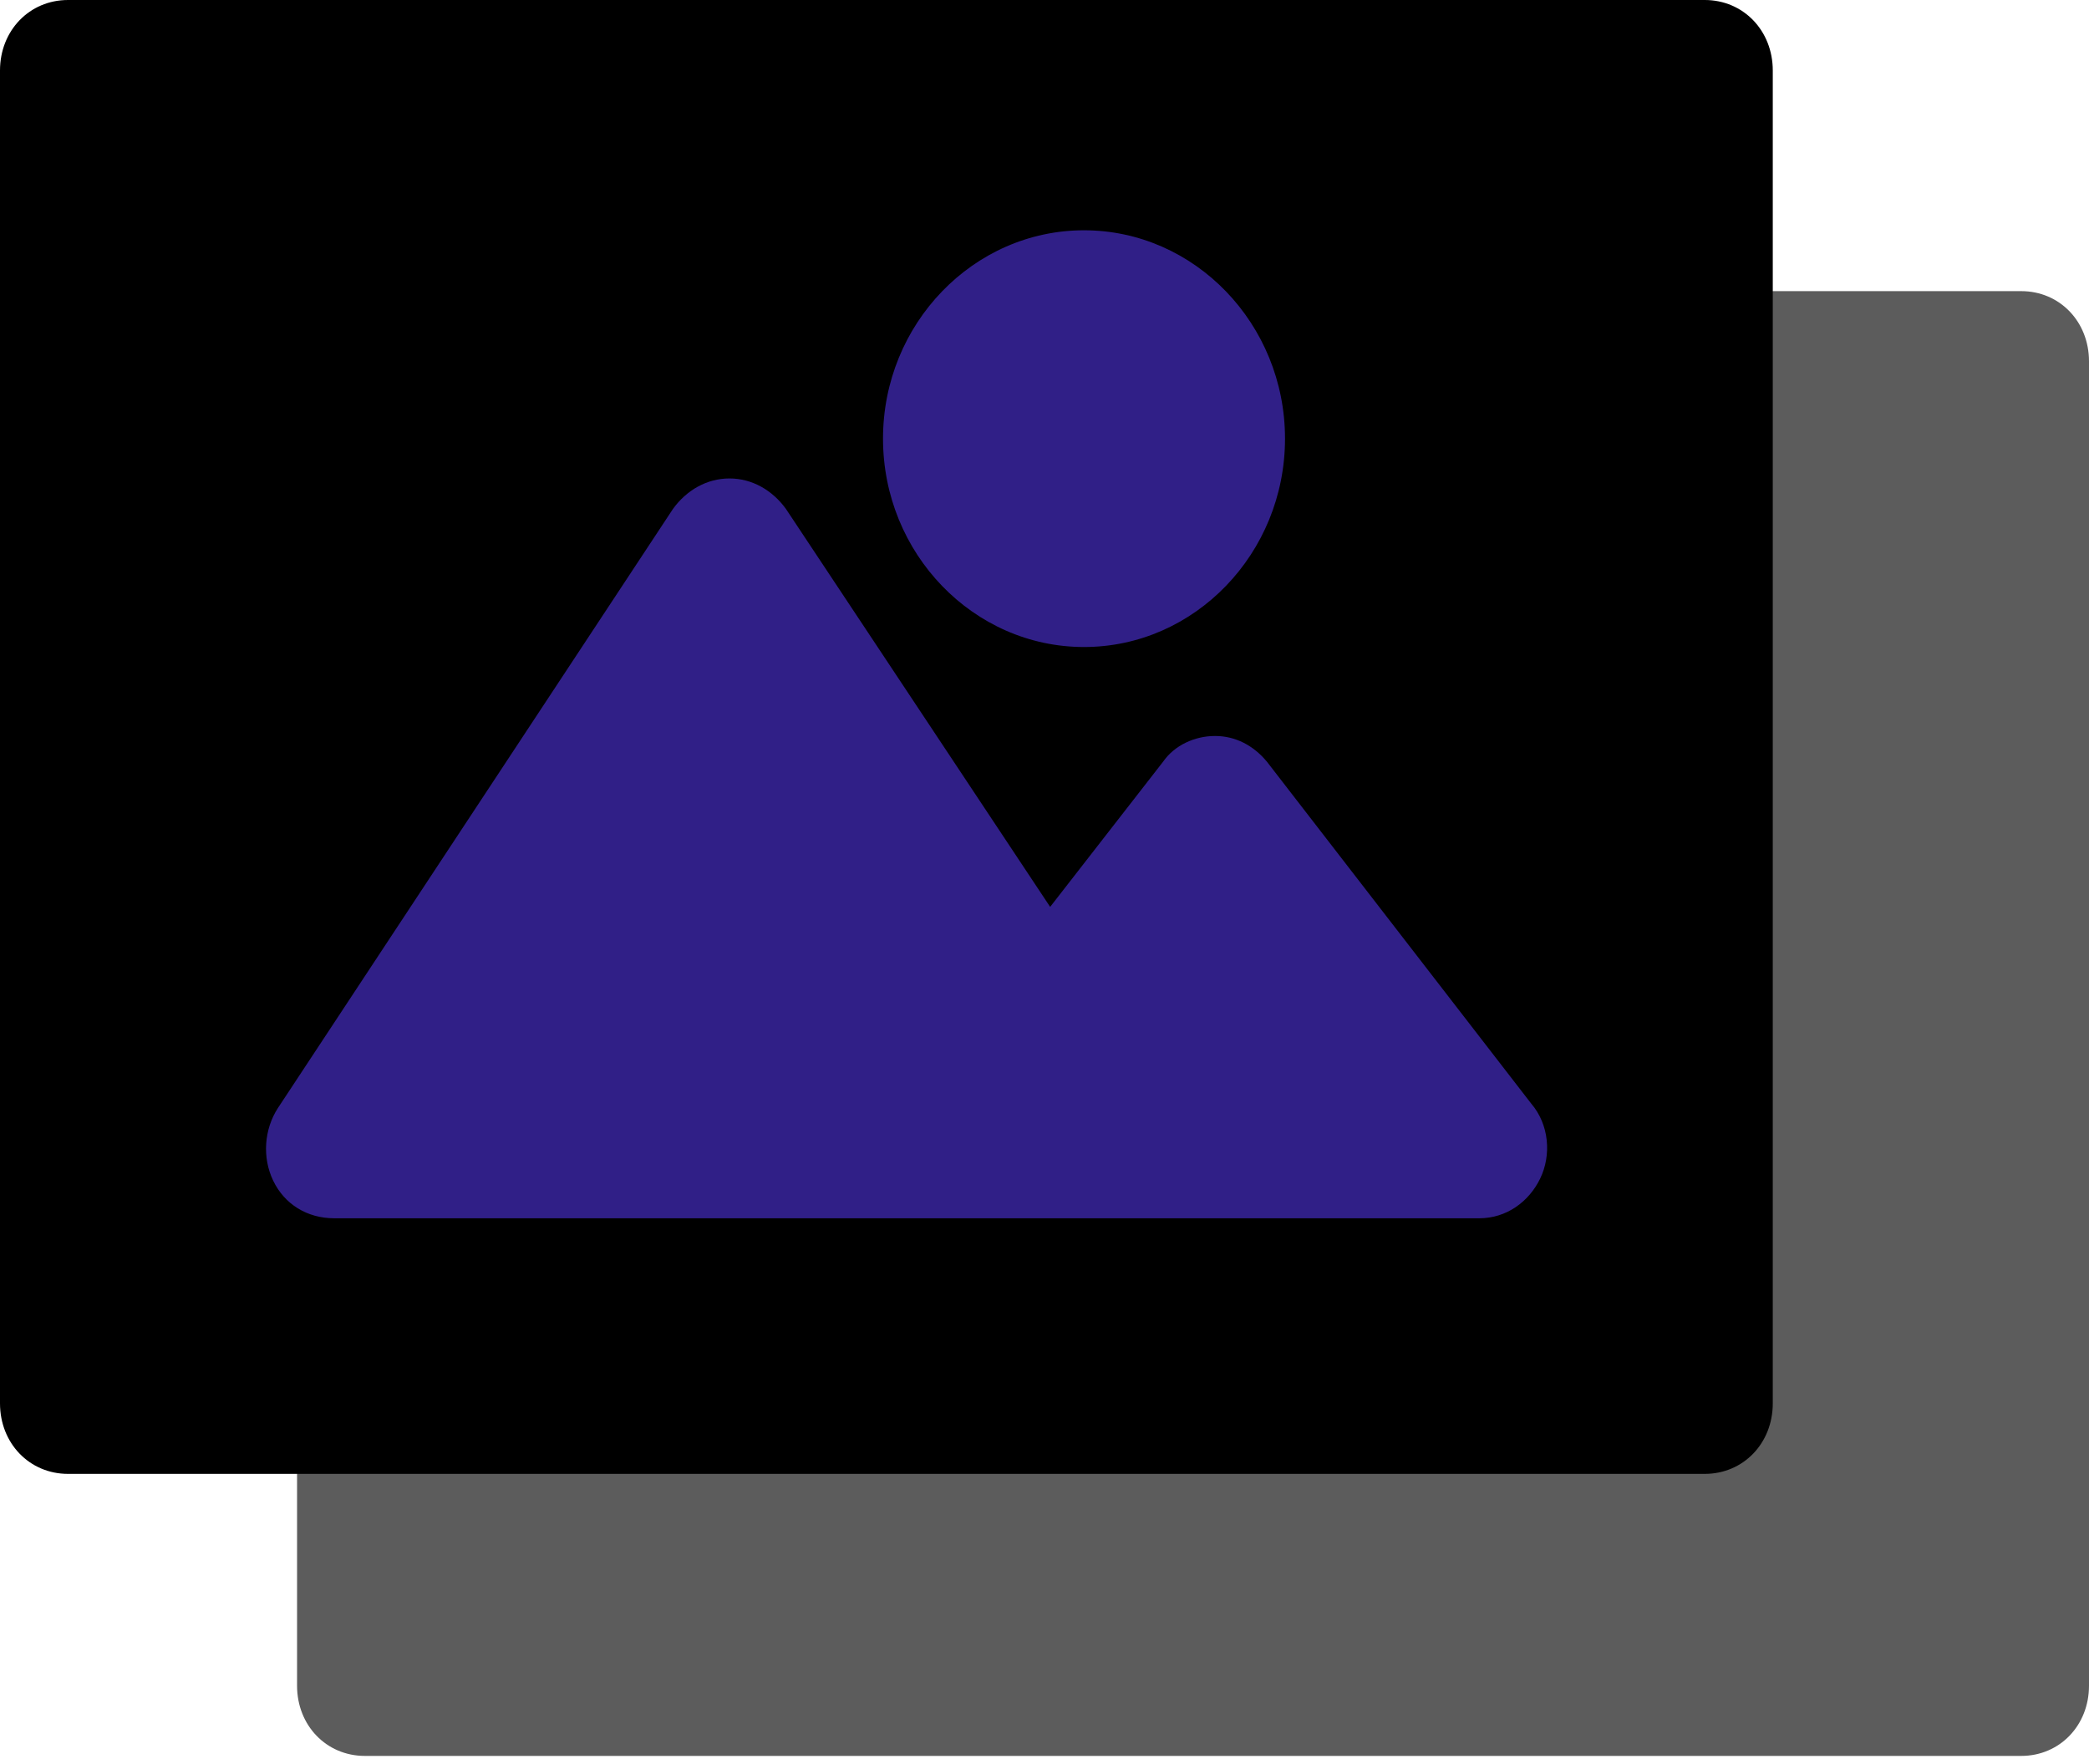
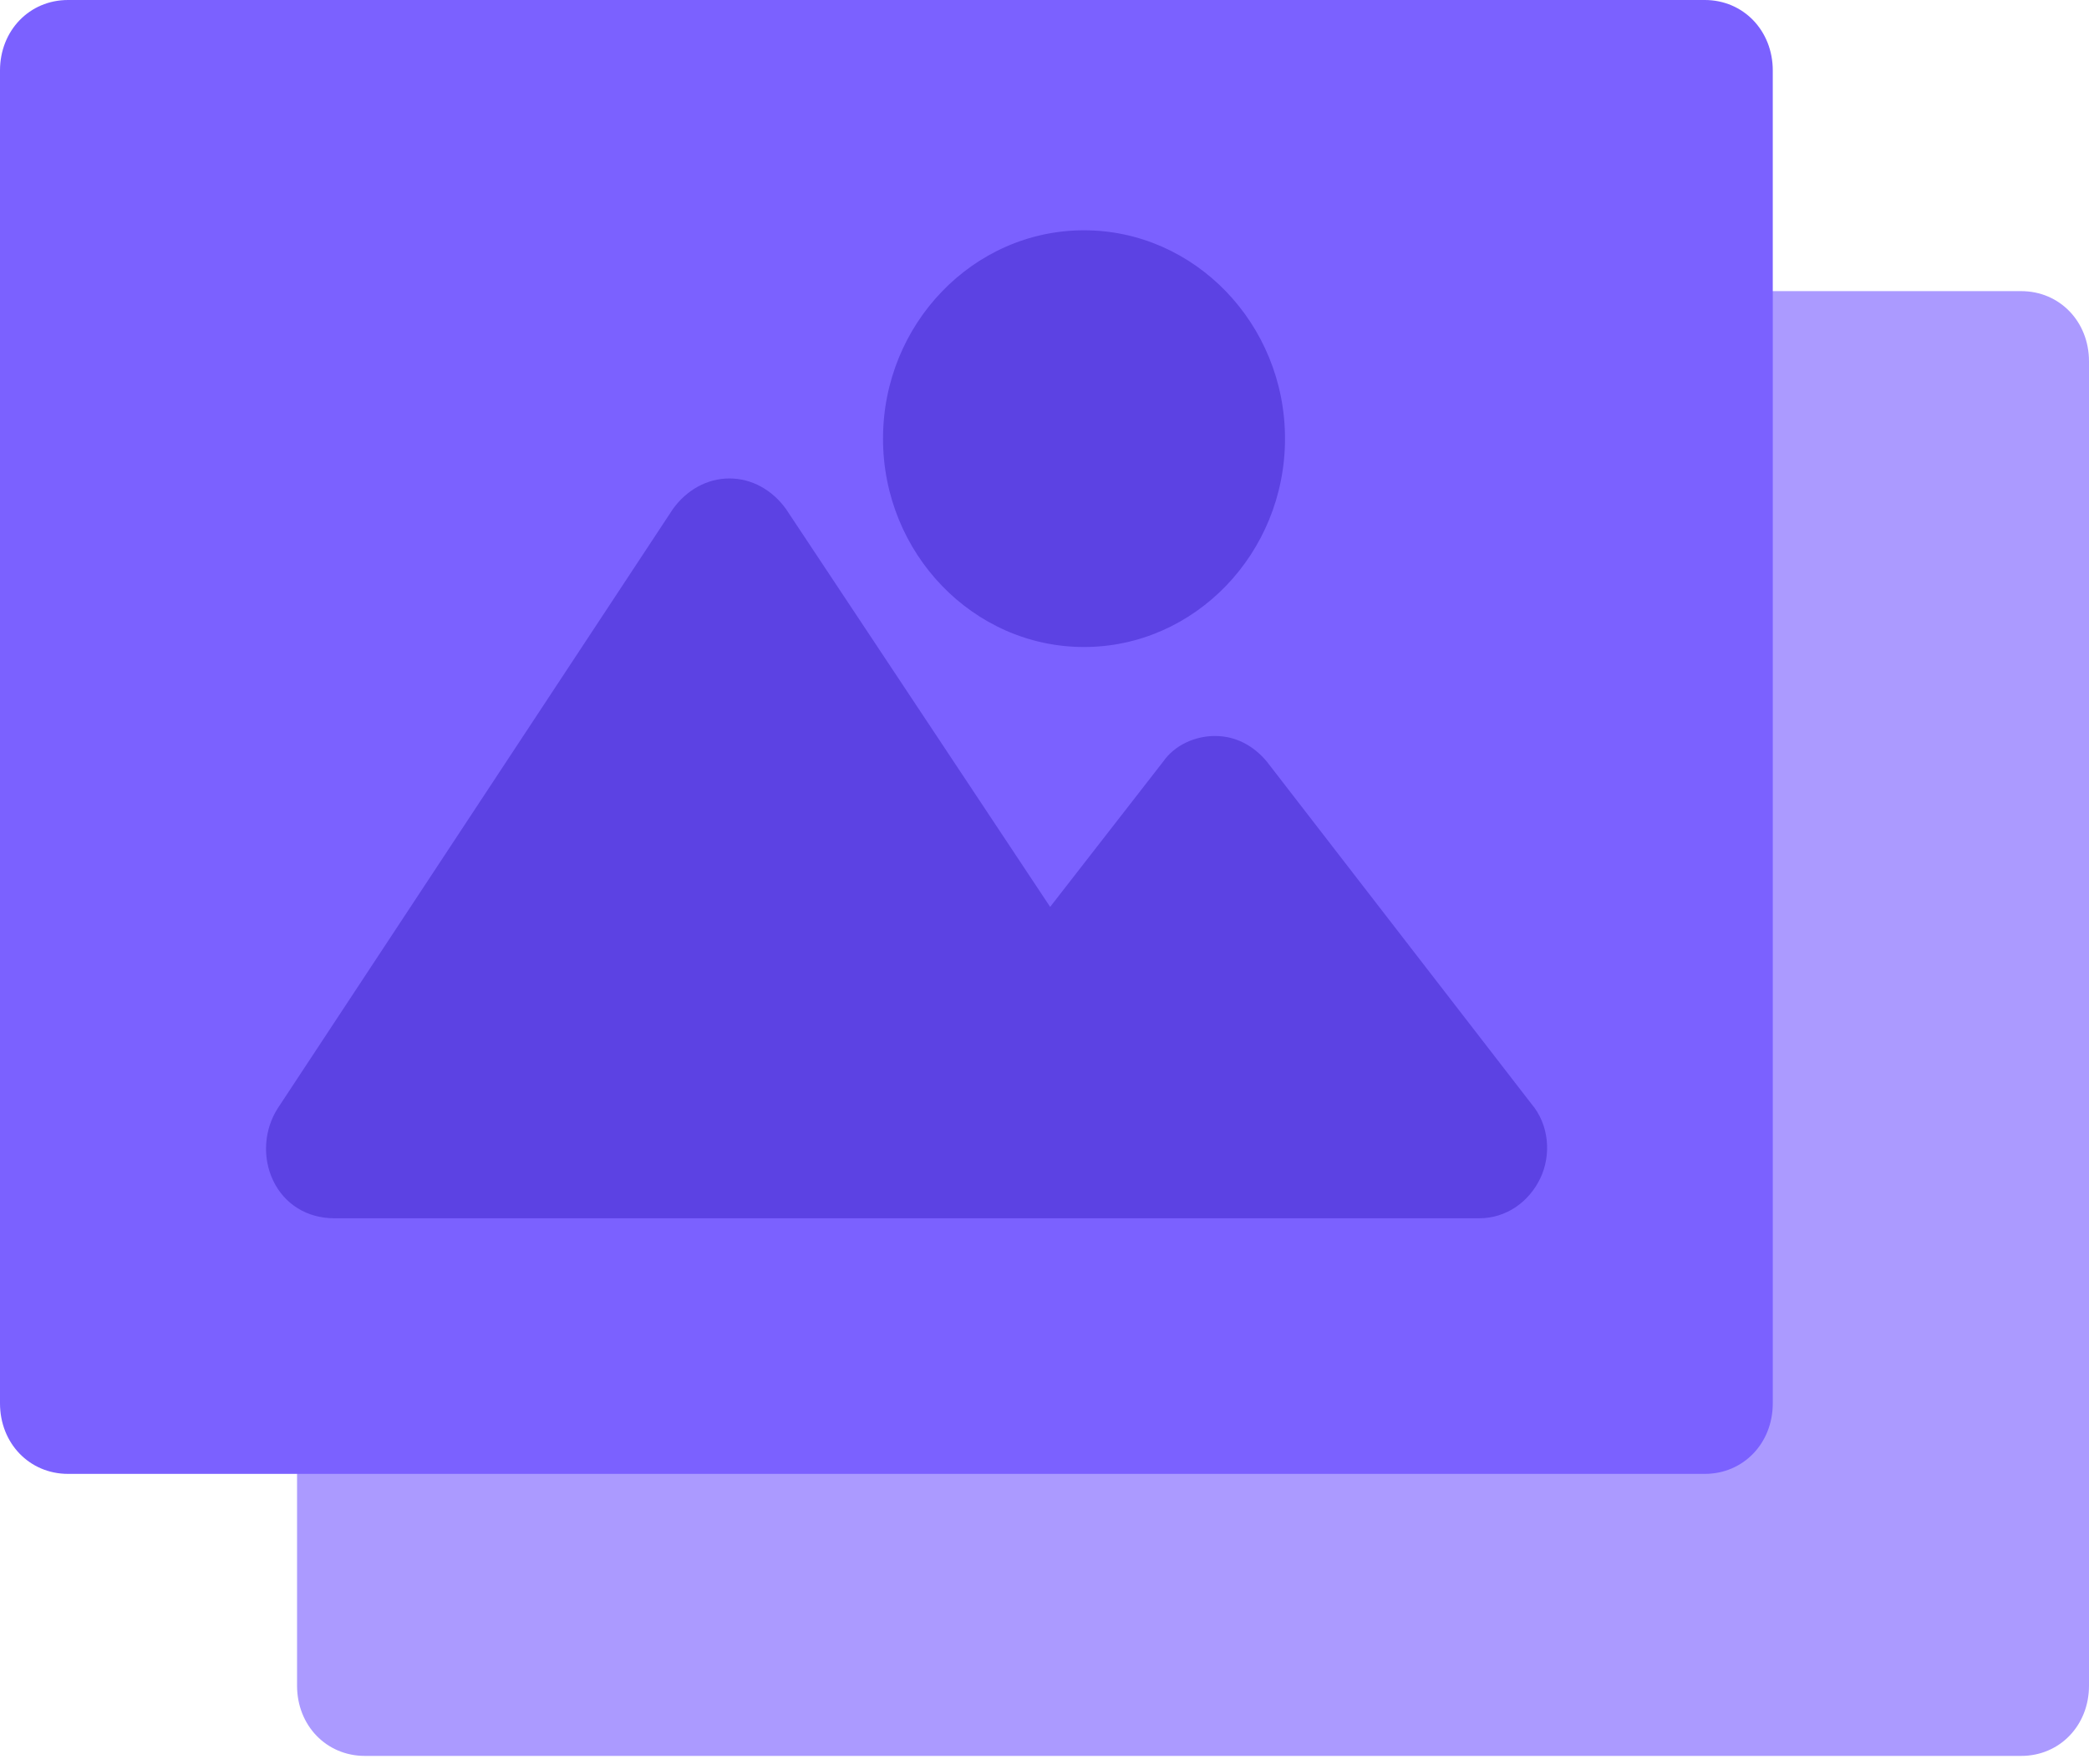
<svg xmlns="http://www.w3.org/2000/svg" width="218" height="184" viewBox="0 0 218 184">
-   <path d="M210.926 30.381H183.1V145.144C183.1 149.295 180.035 152.469 176.026 152.469H31V175.91C31 180.061 34.066 183.235 38.074 183.235H210.926C214.935 183.235 218 180.061 218 175.91V37.706C218 33.555 214.935 30.381 210.926 30.381Z" fill="currentColor" fill-opacity="0.64" />
-   <path d="M177.903 153.804C181.925 153.804 185 150.615 185 146.445V31.153V7.359C185 3.189 181.924 0 177.903 0H7.097C3.076 0 0 3.189 0 7.359V146.445C0 150.615 3.076 153.804 7.097 153.804H32.41H177.903Z" fill="currentColor" />
+   <path d="M210.926 30.381H183.1V145.144C183.1 149.295 180.035 152.469 176.026 152.469H31V175.91C31 180.061 34.066 183.235 38.074 183.235H210.926C214.935 183.235 218 180.061 218 175.91V37.706C218 33.555 214.935 30.381 210.926 30.381Z" fill="#7B61FF" fill-opacity="0.64" />
+   <path d="M177.903 153.804C181.925 153.804 185 150.615 185 146.445V31.153V7.359C185 3.189 181.924 0 177.903 0H7.097C3.076 0 0 3.189 0 7.359V146.445C0 150.615 3.076 153.804 7.097 153.804H32.41H177.903Z" fill="#7B61FF" />
  <path d="M134.099 45.775C134.099 33.803 124.672 24.031 113.124 24.031C101.576 24.031 92.148 33.803 92.148 45.775C92.148 57.746 101.576 67.518 113.124 67.518C124.672 67.518 134.099 57.746 134.099 45.775Z" fill="#4B31D3" fill-opacity="0.64" />
  <path d="M76.123 49.928C73.766 49.928 71.645 51.15 70.231 53.104L28.988 115.648C27.573 117.847 27.338 120.778 28.516 123.222C29.695 125.665 32.051 127.131 34.879 127.131H99.219H154.368C157.196 127.131 159.553 125.421 160.731 122.977C161.909 120.534 161.674 117.358 159.788 115.159L132.214 79.49C130.8 77.78 128.915 76.802 126.794 76.802C124.673 76.802 122.552 77.78 121.373 79.49L109.59 94.637L82.015 53.104C80.601 51.15 78.48 49.928 76.123 49.928Z" fill="#4B31D3" fill-opacity="0.64" />
</svg>
